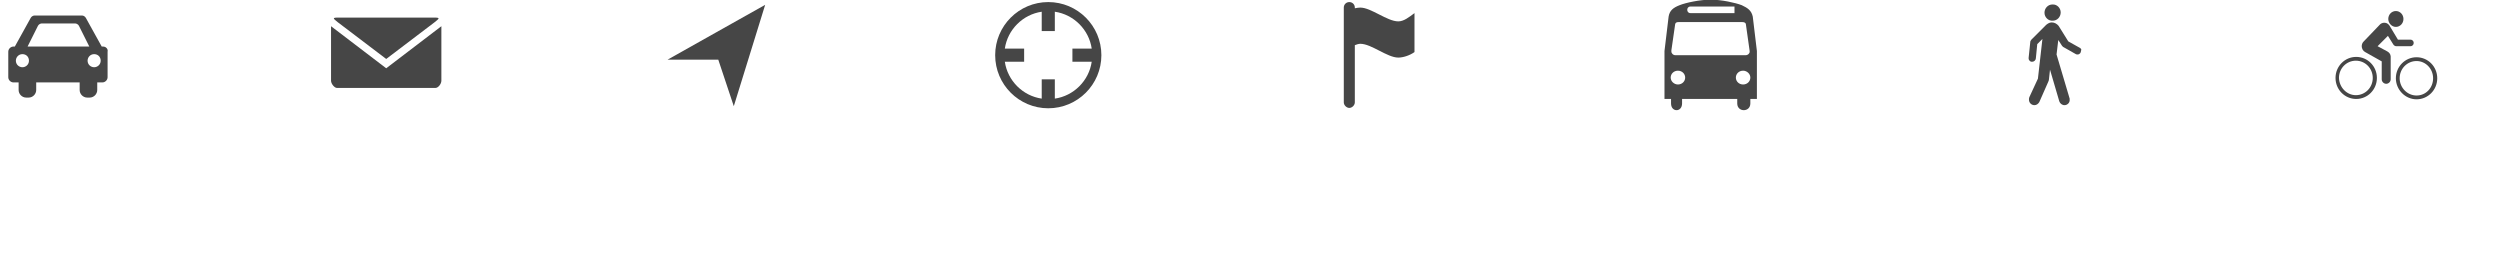
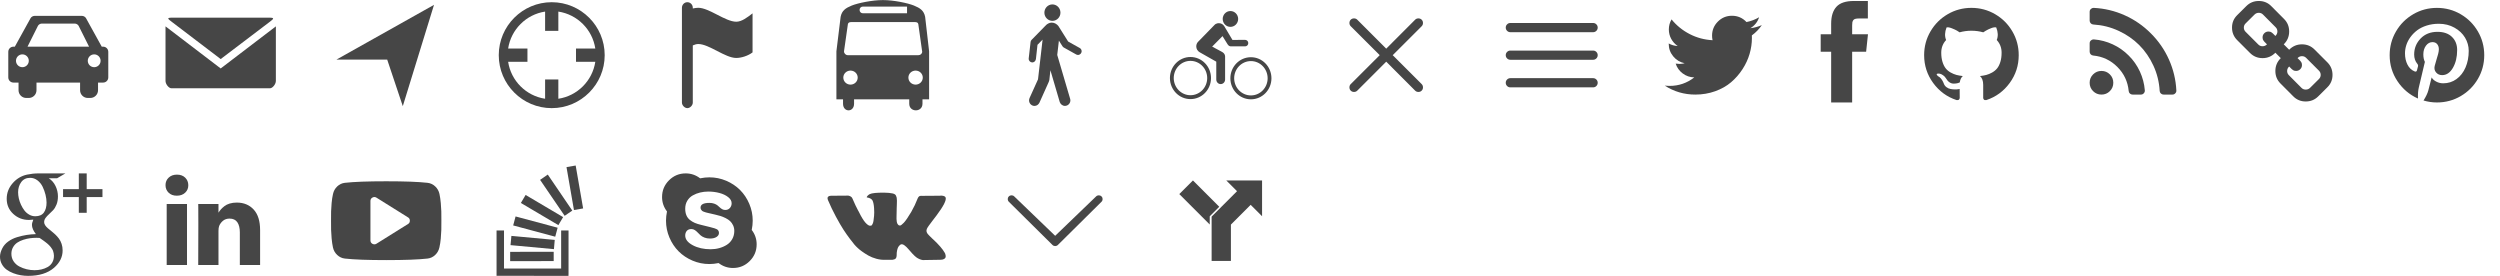
- <svg xmlns="http://www.w3.org/2000/svg" version="1.1" id="Layer_1" x="0px" y="0px" viewBox="-58 258.3 725 80" style="enable-background:new -58 258.3 725 80;" xml:space="preserve">
-   <style type="text/css">
- 	.st0{fill:#464646;}
- </style>
-   <g>
-     <g transform="translate(0 0)">
-       <g id="icon-driving">
-         <path class="st0" d="M-28.1,271.8h-0.4l-4.6-8.3c-0.2-0.4-0.7-0.7-1.1-0.7H-48c-0.4,0-0.9,0.3-1.1,0.7l-4.6,8.3h-0.4     c-0.8,0-1.5,0.7-1.5,1.5v7.4c0,0.8,0.7,1.5,1.5,1.5h1.5v2.2c0,1.2,1,2.2,2.2,2.2h0.7c1.2,0,2.2-1,2.2-2.2v-2.2h12.6v2.2     c0,1.2,1,2.2,2.2,2.2h0.7c1.2,0,2.2-1,2.2-2.2v-2.2h1.5c0.8,0,1.5-0.7,1.5-1.5v-7.4C-26.6,272.5-27.3,271.8-28.1,271.8z      M-51.5,277.8c-1,0-1.9-0.8-1.9-1.9c0-1,0.8-1.9,1.9-1.9s1.9,0.8,1.9,1.9S-50.5,277.8-51.5,277.8z M-50,271.8l3-6     c0.2-0.4,0.7-0.7,1.1-0.7h9.7c0.4,0,0.9,0.3,1.1,0.7l3,6H-50z M-30.7,277.8c-1,0-1.9-0.8-1.9-1.9c0-1,0.8-1.9,1.9-1.9     s1.9,0.8,1.9,1.9S-29.7,277.8-30.7,277.8z" />
-       </g>
+ <svg xmlns="http://www.w3.org/2000/svg" xmlns:xlink="http://www.w3.org/1999/xlink" version="1.1" width="725" height="80" viewBox="0 0 725 80">
+   <defs>
+     <g id="icon-driving">
+       <path class="path1" d="M29.917,13.535h-0.411l-4.569-8.273c-0.197-0.358-0.694-0.651-1.103-0.651H9.973 c-0.409,0-0.906,0.293-1.103,0.651L4.3,13.535h-0.41c-0.818,0-1.487,0.669-1.487,1.487v7.436c0,0.818,0.669,1.487,1.487,1.487 h1.487v2.231c0,1.227,1.003,2.231,2.231,2.231h0.743c1.227,0,2.231-1.003,2.231-2.231v-2.231h12.642v2.231 c0,1.227,1.003,2.231,2.231,2.231h0.743c1.227,0,2.231-1.003,2.231-2.231v-2.231h1.487c0.818,0,1.487-0.669,1.487-1.487v-7.436 C31.404,14.204,30.735,13.535,29.917,13.535z M6.493,19.485c-1.027,0-1.859-0.832-1.859-1.859c0-1.028,0.832-1.859,1.859-1.859 s1.859,0.832,1.859,1.859S7.521,19.485,6.493,19.485z M7.981,13.535l3.014-6.026c0.183-0.367,0.667-0.666,1.076-0.666h9.667 c0.409,0,0.893,0.299,1.076,0.666l3.014,6.026H7.981z M27.315,19.485c-1.028,0-1.859-0.832-1.859-1.859 c0-1.028,0.832-1.859,1.859-1.859s1.859,0.832,1.859,1.859S28.341,19.485,27.315,19.485z" />
    </g>
-     <g transform="translate(48 0)">
-       <g id="icon-email">
-         <path class="st0" d="M-8.1,263.4c-1.9,0-0.9,0.5,0,1.3L6,275.4l14.1-10.7c0.9-0.8,1.9-1.3,0-1.3L-8.1,263.4L-8.1,263.4z      M-10,265.9v15.8c0,0.9,1,2.1,1.7,2.1h28.6c0.8,0,1.7-1.2,1.7-2.1v-15.8L6,278.1L-10,265.9L-10,265.9z" />
-       </g>
+     <g id="icon-email">
+       <path class="path1" d="M1.882 5.12c-1.882 0-0.941 0.499 0 1.263l14.118 10.745 14.118-10.712c0.942-0.765 1.882-1.297 0-1.297h-28.235zM0 7.645v15.826c0 0.931 0.952 2.129 1.706 2.129h28.589c0.754 0 1.706-1.197 1.706-2.129v-15.826l-16 12.208-16-12.208z" />
    </g>
-     <g transform="translate(96 0)">
-       <g id="icon-navigate">
-         <path class="st0" d="M58.8,289.1l-4.5-13.5H39.6l28.3-15.9L58.8,289.1z" />
-       </g>
+     <g id="icon-navigate">
+       <path class="path1" d="M20.811 30.788l-4.526-13.508h-14.709l28.287-15.875z" />
    </g>
-     <g transform="translate(144 0)">
-       <g id="icon-geolocation">
-         <path class="st0" d="M102,258.9c-8.5,0-15.4,6.9-15.4,15.4s6.9,15.4,15.4,15.4c8.5,0,15.4-6.9,15.4-15.4S110.5,258.9,102,258.9z      M103.9,286.9v-5.6h-3.8v5.6c-5.5-0.8-9.9-5.2-10.7-10.7H95v-3.8h-5.6c0.8-5.5,5.2-9.9,10.7-10.7v5.6h3.8v-5.6     c5.5,0.8,9.9,5.2,10.7,10.7H109v3.8h5.6C113.8,281.7,109.4,286.1,103.9,286.9z" />
-       </g>
+     <g id="icon-geolocation">
+       <path class="path1" d="M16 0.64c-8.47 0-15.36 6.89-15.36 15.36s6.89 15.36 15.36 15.36c8.469 0 15.36-6.891 15.36-15.36s-6.891-15.36-15.36-15.36zM17.92 28.64v-5.6h-3.84v5.6c-5.52-0.837-9.883-5.2-10.72-10.72h5.6v-3.84h-5.6c0.837-5.52 5.2-9.883 10.72-10.72v5.6h3.84v-5.6c5.52 0.837 9.883 5.2 10.72 10.72h-5.6v3.84h5.6c-0.837 5.52-5.2 9.883-10.72 10.72z" />
    </g>
-     <g transform="translate(192 0)">
-       <g id="icon-flag">
-         <path class="st0" d="M141.3,258.9c-0.9,0-1.6,0.7-1.6,1.6V288c0,0.8,0.8,1.6,1.6,1.6s1.6-0.8,1.6-1.6v-16.6     c0.5-0.2,1.1-0.4,1.6-0.4c3.2,0,7.8,4,11,4c1.4,0,3.3-0.6,4.7-1.6v-11.3c-1.6,1.2-3.1,2.4-4.7,2.4c-3.2,0-7.9-4-11-4     c-0.5,0-1.1,0.1-1.6,0.2v-0.2C142.9,259.6,142.2,258.9,141.3,258.9z" />
-       </g>
+     <g id="icon-flag">
+       <path class="path1" d="M7.336 0.64c-0.872 0-1.576 0.721-1.576 1.617v27.485c0 0.808 0.788 1.617 1.576 1.617s1.575-0.81 1.575-1.617v-16.572c0.538-0.235 1.062-0.405 1.576-0.405 3.151 0 7.798 4.043 11.028 4.043 1.377 0 3.348-0.557 4.726-1.617v-11.318c-1.563 1.203-3.146 2.426-4.726 2.426-3.151 0-7.866-4.042-11.028-4.042-0.531 0-1.050 0.097-1.576 0.202v-0.202c0-0.895-0.703-1.617-1.575-1.617z" />
    </g>
-     <g transform="translate(240 0)">
-       <g id="icon-transit">
-         <path class="st0" d="M208.3,274.3h-20.5c-0.6,0-1.1-0.5-1.1-1.1c0-0.1,0-0.2,0-0.3l1.1-7.6c0.1-0.5,0.5-0.6,1.1-0.6h18.3     c0.5,0,1,0.1,1.1,0.6l1.1,7.8c0,0.1,0,0.1,0,0.2C209.4,273.8,208.9,274.3,208.3,274.3z M207.5,282.8c-1.2,0-2.1-0.9-2.1-2     c0-1.1,0.9-2,2.1-2c1.1,0,2.1,0.9,2.1,2C209.6,281.9,208.7,282.8,207.5,282.8z M188.6,282.8c-1.1,0-2.1-0.9-2.1-2     c0-1.1,0.9-2,2.1-2c1.2,0,2.1,0.9,2.1,2C190.7,281.9,189.8,282.8,188.6,282.8z M192.2,260.2H205v1.9h-12.8     C191,262.1,191,260.2,192.2,260.2z M210.3,263.1c-0.4-1.8-1.5-2.5-3.2-3.3c-1.8-0.7-5.9-1.6-9-1.6c-3.1,0-7.3,0.9-9,1.6     c-1.8,0.7-2.9,1.5-3.2,3.3l-1.2,10v13.9h1.9v1.3c0,2.6,3.2,2.6,3.2,0v-1.3h16v1.3c0,2.6,3.8,2.6,3.8,0v-1.3h1.9v-13.9     L210.3,263.1L210.3,263.1z" />
-       </g>
+     <g id="icon-transit">
+       <path class="path1" d="M26.344 16h-20.493c-0.597 0-1.089-0.513-1.089-1.097 0-0.097 0.018-0.207 0.038-0.296l1.091-7.615c0.093-0.495 0.538-0.592 1.071-0.592h18.274c0.529 0 0.979 0.089 1.070 0.582l1.091 7.754c0.017 0.090 0.038 0.143 0.038 0.241-0.001 0.584-0.495 1.023-1.091 1.023zM25.524 24.541c-1.154 0-2.090-0.908-2.090-2.040 0-1.125 0.936-2.031 2.090-2.031 1.146 0 2.084 0.907 2.084 2.031 0 1.132-0.938 2.040-2.084 2.040zM6.643 24.541c-1.146 0-2.082-0.908-2.082-2.040 0-1.125 0.936-2.031 2.082-2.031 1.157 0 2.091 0.907 2.091 2.031 0 1.132-0.934 2.040-2.091 2.040zM10.24 1.92h12.8v1.92h-12.8c-1.28 0-1.28-1.92 0-1.92zM28.289 4.858c-0.374-1.8-1.466-2.525-3.247-3.25-1.778-0.722-5.898-1.587-8.997-1.587-3.112 0-7.254 0.866-9.034 1.587-1.78 0.725-2.854 1.45-3.225 3.25l-1.227 10.022v13.921h1.92v1.28c0 2.56 3.2 2.56 3.2 0v-1.28h16v1.28c0 2.56 3.84 2.56 3.84 0v-1.28h1.92v-13.921l-1.151-10.022z" />
    </g>
-     <g transform="translate(290 0)">
-       <g id="icon-walking">
-         <path class="st0" d="M247.3,264.3c1.3,0,2.3-1.1,2.3-2.4c0-1.3-1.1-2.4-2.4-2.3c-1.3,0-2.3,1.1-2.3,2.4     C244.9,263.3,246,264.4,247.3,264.3L247.3,264.3z M255.2,272.2l-3.4-1.9l-2.8-4.5c-0.5-0.6-1.2-1-2-1c-0.6,0-1.1,0.3-1.6,0.7     l-4.3,4.3c-0.1,0.1-0.2,0.3-0.3,0.5l-0.5,4.8c0,0.1,0,0.1,0,0.1c0,0.6,0.5,1.1,1.1,1c0.5,0,1-0.5,1-1l0.4-4.1l1.5-1.5l-1.3,11.5     l-2.5,5.4c-0.1,0.2-0.1,0.5-0.1,0.7c0,0.9,0.7,1.6,1.6,1.6c0.6,0,1.1-0.4,1.4-0.9l2.6-5.9c0.1-0.2,0.2-0.5,0.2-0.7l0.3-2.8     l2.7,9.2c0.2,0.6,0.8,1.1,1.5,1.1c0.9,0,1.6-0.8,1.5-1.6c0-0.1,0-0.2,0-0.3l-3.8-12.8l0.5-4.2l1.1,1.7c0.1,0.1,0.2,0.2,0.3,0.3     l3.7,2.1c0.2,0.1,0.3,0.1,0.5,0.1c0.6,0,1-0.5,1-1.1C255.7,272.7,255.5,272.4,255.2,272.2L255.2,272.2z" />
-       </g>
+     <g id="icon-walking">
+       <path class="path1" d="M15.261 6.047c1.288-0.034 2.303-1.13 2.269-2.438-0.034-1.325-1.101-2.353-2.39-2.329-1.282 0.035-2.296 1.13-2.269 2.445 0.033 1.315 1.108 2.356 2.39 2.323zM23.171 13.946l-3.411-1.905-2.824-4.491c-0.453-0.577-1.161-1.004-1.969-0.994-0.607 0.021-1.142 0.3-1.569 0.676l-4.254 4.347c-0.14 0.15-0.237 0.341-0.27 0.55l-0.545 4.788c-0.006 0.052-0.006 0.095-0.010 0.147 0.017 0.594 0.501 1.055 1.081 1.044 0.545-0.013 0.961-0.485 1.021-1.003l0.448-4.109 1.482-1.506-1.325 11.515-2.457 5.433c-0.074 0.191-0.15 0.458-0.144 0.71 0.024 0.888 0.748 1.591 1.619 1.571 0.617-0.017 1.119-0.397 1.389-0.936l2.632-5.864c0.053-0.157 0.24-0.54 0.246-0.713l0.307-2.838 2.71 9.23c0.233 0.645 0.828 1.133 1.542 1.113 0.868-0.024 1.562-0.759 1.542-1.65-0.007-0.116-0.041-0.191-0.047-0.325l-3.766-12.799 0.481-4.159 1.062 1.68c0.073 0.109 0.173 0.212 0.287 0.283l3.725 2.086c0.18 0.058 0.321 0.106 0.486 0.106 0.589-0.017 1.049-0.512 1.036-1.11-0.012-0.366-0.214-0.701-0.508-0.879z" />
    </g>
-     <g transform="translate(338 0)">
-       <g id="icon-bicycling">
-         <path class="st0" d="M287.2,285.9c2.7,0,4.9-2.2,4.9-5c0-2.8-2.2-5-4.9-5c-2.7,0-4.9,2.2-4.9,5     C282.4,283.7,284.6,285.9,287.2,285.9z M281.3,280.9c0-3.4,2.7-6.1,6-6.1c3.3,0,6,2.7,6,6.1c0,3.4-2.7,6.1-6,6.1     C284,287,281.3,284.3,281.3,280.9z M304.8,286c2.7,0,4.8-2.2,4.8-5c0-2.8-2.2-5-4.8-5c-2.7,0-4.9,2.2-4.9,5     C299.9,283.7,302.1,286,304.8,286z M298.8,281c0-3.4,2.7-6.1,6-6.1c3.3,0,6,2.7,6,6.1c0,3.4-2.7,6.1-6,6.1     C301.5,287.1,298.8,284.3,298.8,281L298.8,281z M298.8,266.1c1.2,0,2.2-1,2.2-2.3c0-1.3-1-2.3-2.2-2.3c-1.2,0-2.2,1-2.2,2.3     C296.6,265,297.6,266.1,298.8,266.1z M298.9,271.7c-0.3,0-0.7-0.2-0.9-0.6l-1.5-2.4l-3,3l2.8,1.5c1.1,0.6,1,1.6,1,1.6v6.5     c0,0.7-0.6,1.3-1.3,1.3s-1.3-0.6-1.3-1.3v-5.2l-4.8-2.7c-0.6-0.3-1-1-1-1.7c0-0.5,0.2-1,0.5-1.3l4.7-4.9c0.6-0.7,1.4-0.6,1.4-0.6     c1,0,1.5,0.9,1.5,0.9l2.4,4l3.6,0c1.3,0,1.3,1.9,0,1.9L298.9,271.7L298.9,271.7z" />
-       </g>
+     <g id="icon-bicycling">
+       <path class="path1" d="M7.234 27.613c2.681 0 4.854-2.23 4.854-4.975 0-2.753-2.173-4.984-4.854-4.984-2.675 0-4.85 2.231-4.85 4.984 0 2.745 2.175 4.975 4.85 4.975zM1.28 22.638c0-3.377 2.671-6.109 5.954-6.109 3.292 0 5.958 2.733 5.958 6.109 0 3.375-2.666 6.101-5.958 6.101-3.283 0-5.954-2.725-5.954-6.101zM24.769 27.674c2.671 0 4.847-2.23 4.847-4.977 0-2.751-2.176-4.982-4.847-4.982-2.682 0-4.859 2.23-4.859 4.982 0 2.746 2.177 4.977 4.859 4.977zM18.806 22.698c0-3.375 2.671-6.107 5.962-6.107 3.28 0 5.951 2.732 5.951 6.108 0 3.37-2.671 6.102-5.951 6.102-3.291 0-5.962-2.732-5.962-6.102zM18.825 7.789c1.236 0 2.241-1.024 2.241-2.291s-1.005-2.298-2.241-2.298-2.241 1.030-2.241 2.298c0 1.268 1.004 2.291 2.241 2.291zM18.919 13.44c-0.325 0-0.675-0.195-0.933-0.615l-1.455-2.351-3.002 3.041 2.781 1.494c1.145 0.562 0.97 1.587 0.97 1.587v6.461c0 0.733-0.566 1.329-1.28 1.329s-1.28-0.596-1.28-1.329v-5.172l-4.835-2.746c-0.575-0.332-0.969-0.963-0.969-1.681 0-0.495 0.177-0.95 0.481-1.288l4.735-4.861c0.588-0.685 1.407-0.576 1.407-0.576 0.992 0 1.514 0.888 1.514 0.888l2.356 3.953 3.63-0.007c1.28 0 1.28 1.874 0 1.874h-4.121z" />
    </g>
-     <g transform="translate(386 0)">
-       <g id="icon-cross">
-         <path class="st0" d="M353.3,263.6c0.4,0,0.7,0.1,1,0.4c0.3,0.3,0.4,0.6,0.4,1c0,0.4-0.1,0.7-0.4,0.9l-8.4,8.4l8.4,8.4     c0.3,0.3,0.4,0.6,0.4,0.9c0,0.4-0.1,0.7-0.4,1c-0.3,0.3-0.6,0.4-1,0.4c-0.4,0-0.7-0.1-0.9-0.4l-8.4-8.4l-8.4,8.4     c-0.3,0.3-0.6,0.4-0.9,0.4c-0.4,0-0.7-0.1-1-0.4c-0.3-0.3-0.4-0.6-0.4-1c0-0.4,0.1-0.7,0.4-0.9l8.4-8.4l-8.4-8.4     c-0.3-0.3-0.4-0.6-0.4-0.9c0-0.4,0.1-0.7,0.4-1c0.3-0.3,0.6-0.4,1-0.4c0.4,0,0.7,0.1,0.9,0.4l8.4,8.4l8.4-8.4     C352.6,263.7,353,263.6,353.3,263.6z" />
-       </g>
+     <g id="icon-cross">
+       <path class="path1" d="M25.333 5.333q0.573 0 0.953 0.38t0.38 0.953q0 0.563-0.385 0.948l-8.396 8.385 8.396 8.385q0.385 0.385 0.385 0.948 0 0.573-0.38 0.953t-0.953 0.38q-0.563 0-0.948-0.385l-8.385-8.396-8.385 8.396q-0.385 0.385-0.948 0.385-0.573 0-0.953-0.38t-0.38-0.953q0-0.563 0.385-0.948l8.396-8.385-8.396-8.385q-0.385-0.385-0.385-0.948 0-0.573 0.38-0.953t0.953-0.38q0.563 0 0.948 0.385l8.385 8.396 8.385-8.396q0.385-0.385 0.948-0.385z" />
    </g>
-     <g transform="translate(434 0)">
-       <g id="icon-menu">
-         <path class="st0" d="M380,264.9h24c0.4,0,0.7,0.1,0.9,0.4c0.3,0.3,0.4,0.6,0.4,0.9c0,0.4-0.1,0.7-0.4,0.9     c-0.3,0.3-0.6,0.4-0.9,0.4h-24c-0.4,0-0.7-0.1-0.9-0.4c-0.3-0.3-0.4-0.6-0.4-0.9c0-0.4,0.1-0.7,0.4-0.9     C379.3,265.1,379.6,264.9,380,264.9z M380,280.9h24c0.4,0,0.7,0.1,0.9,0.4c0.3,0.3,0.4,0.6,0.4,0.9c0,0.4-0.1,0.7-0.4,0.9     c-0.3,0.3-0.6,0.4-0.9,0.4h-24c-0.4,0-0.7-0.1-0.9-0.4c-0.3-0.3-0.4-0.6-0.4-0.9c0-0.4,0.1-0.7,0.4-0.9     C379.3,281.1,379.6,280.9,380,280.9z M380,272.9h24c0.4,0,0.7,0.1,0.9,0.4c0.3,0.3,0.4,0.6,0.4,0.9c0,0.4-0.1,0.7-0.4,0.9     c-0.3,0.3-0.6,0.4-0.9,0.4h-24c-0.4,0-0.7-0.1-0.9-0.4c-0.3-0.3-0.4-0.6-0.4-0.9c0-0.4,0.1-0.7,0.4-0.9     C379.3,273.1,379.6,272.9,380,272.9z" />
-       </g>
+     <g id="icon-menu">
+       <path class="path1" d="M4 6.667h24q0.552 0 0.943 0.391t0.391 0.943-0.391 0.943-0.943 0.391h-24q-0.552 0-0.943-0.391t-0.391-0.943 0.391-0.943 0.943-0.391zM4 22.667h24q0.552 0 0.943 0.391t0.391 0.943-0.391 0.943-0.943 0.391h-24q-0.552 0-0.943-0.391t-0.391-0.943 0.391-0.943 0.943-0.391zM4 14.667h24q0.552 0 0.943 0.391t0.391 0.943-0.391 0.943-0.943 0.391h-24q-0.552 0-0.943-0.391t-0.391-0.943 0.391-0.943 0.943-0.391z" />
    </g>
-     <g transform="translate(482 0)">
-       <g id="icon-twitter">
- 		</g>
-       <path class="st0" d="M450.1,260.3h-20.9c-1.8,0-3.3,1.5-3.3,3.3v20.9c0,1.8,1.5,3.3,3.3,3.3h20.9c1.8,0,3.3-1.5,3.3-3.3v-20.9    C453.3,261.7,451.9,260.3,450.1,260.3z M445,264.2c0-0.4,0.3-0.8,0.8-0.8h3.7c0.4,0,0.8,0.3,0.8,0.8v3.7c0,0.4-0.3,0.8-0.8,0.8    h-3.7c-0.4,0-0.8-0.3-0.8-0.8V264.2z M439.7,268.8c2.9,0,5.3,2.4,5.3,5.3c0,2.9-2.4,5.3-5.3,5.3s-5.3-2.4-5.3-5.3    C434.4,271.1,436.7,268.8,439.7,268.8z M450.3,283.8c0,0.4-0.3,0.8-0.8,0.8h-19.7c-0.4,0-0.8-0.3-0.8-0.8v-11.9h2.6    c-0.2,0.7-0.3,1.4-0.3,2.2c0,4.6,3.7,8.3,8.3,8.3c4.6,0,8.3-3.7,8.3-8.3c0-0.8-0.1-1.5-0.3-2.2h2.6V283.8z" />
+     <g id="icon-twitter">
+       <path class="path1" d="M28.929 7.286q-1.196 1.75-2.893 2.982 0.018 0.25 0.018 0.75 0 2.321-0.679 4.634t-2.063 4.437-3.295 3.759-4.607 2.607-5.768 0.973q-4.839 0-8.857-2.589 0.625 0.071 1.393 0.071 4.018 0 7.161-2.464-1.875-0.036-3.357-1.152t-2.036-2.848q0.589 0.089 1.089 0.089 0.768 0 1.518-0.196-2-0.411-3.313-1.991t-1.313-3.67v-0.071q1.214 0.679 2.607 0.732-1.179-0.786-1.875-2.054t-0.696-2.75q0-1.571 0.786-2.911 2.161 2.661 5.259 4.259t6.634 1.777q-0.143-0.679-0.143-1.321 0-2.393 1.688-4.080t4.080-1.688q2.5 0 4.214 1.821 1.946-0.375 3.661-1.393-0.661 2.054-2.536 3.179 1.661-0.179 3.321-0.893z" />
    </g>
-     <g transform="translate(528 0)">
-       <g id="icon-facebook">
-         <path class="st0" d="M479.1,268.2h4.6l-0.5,5.1h-4.1V288H473v-14.7h-3v-5.1h3v-3.1c0-2.2,0.5-3.8,1.5-4.9c1-1.1,2.7-1.7,5.1-1.7     h4.1v5.1h-2.5c-0.5,0-0.8,0-1.1,0.1c-0.3,0.1-0.5,0.2-0.6,0.4c-0.1,0.2-0.2,0.4-0.2,0.6c0,0.2-0.1,0.5-0.1,0.9V268.2L479.1,268.2     z" />
-       </g>
+     <g id="icon-facebook">
+       <path class="path1" d="M9.125 9.929h4.589l-0.536 5.071h-4.054v14.714h-6.089v-14.714h-3.036v-5.071h3.036v-3.054q0-3.25 1.536-4.92t5.054-1.67h4.054v5.071h-2.536q-0.696 0-1.116 0.116t-0.607 0.42-0.241 0.616-0.054 0.884v2.536z" />
    </g>
-     <g transform="translate(558 0)">
-       <g id="icon-github">
-         <path class="st0" d="M527.4,274.3c0,3-0.9,5.7-2.6,8.1c-1.7,2.4-4,4-6.8,5c-0.3,0.1-0.6,0-0.7-0.1s-0.2-0.3-0.2-0.5v-3.8     c0-1.2-0.3-2-0.9-2.5c0.7-0.1,1.3-0.2,1.8-0.3c0.5-0.1,1.1-0.4,1.7-0.7c0.6-0.3,1.1-0.7,1.4-1.2c0.4-0.5,0.7-1.1,0.9-1.9     c0.2-0.8,0.4-1.7,0.4-2.7c0-1.4-0.5-2.7-1.4-3.7c0.4-1.1,0.4-2.3-0.1-3.6c-0.3-0.1-0.8,0-1.4,0.2s-1.2,0.5-1.6,0.8l-0.7,0.4     c-1.1-0.3-2.3-0.5-3.4-0.5s-2.3,0.2-3.4,0.5c-0.2-0.1-0.4-0.3-0.8-0.5s-0.8-0.4-1.5-0.7c-0.7-0.3-1.2-0.3-1.5-0.2     c-0.5,1.3-0.6,2.6-0.1,3.6c-0.9,1-1.4,2.2-1.4,3.7c0,1,0.1,1.9,0.4,2.7c0.2,0.8,0.6,1.4,0.9,1.9c0.4,0.5,0.9,0.9,1.4,1.2     c0.6,0.3,1.1,0.6,1.7,0.7c0.5,0.1,1.2,0.2,1.8,0.3c-0.5,0.4-0.8,1-0.9,1.8c-0.3,0.1-0.5,0.2-0.8,0.3s-0.6,0.1-1,0.1     s-0.8-0.1-1.2-0.4c-0.4-0.3-0.7-0.6-1-1.1c-0.2-0.4-0.5-0.7-0.9-0.9c-0.4-0.2-0.6-0.4-0.9-0.4l-0.4-0.1c-0.3,0-0.4,0-0.5,0.1     c-0.1,0.1-0.1,0.1-0.1,0.2c0,0.1,0.1,0.2,0.2,0.3c0.1,0.1,0.1,0.2,0.2,0.2l0.1,0.1c0.3,0.1,0.5,0.3,0.8,0.7     c0.3,0.3,0.4,0.6,0.6,0.9l0.2,0.4c0.2,0.5,0.4,0.8,0.8,1.1c0.4,0.3,0.8,0.5,1.2,0.5s0.8,0.1,1.2,0.1c0.4,0,0.7,0,1-0.1l0.4-0.1     c0,0.5,0,1,0,1.6c0,0.6,0,0.9,0,1c0,0.2-0.1,0.4-0.2,0.5s-0.4,0.2-0.7,0.1c-2.8-0.9-5-2.6-6.8-5c-1.7-2.4-2.6-5.1-2.6-8.1     c0-2.5,0.6-4.8,1.8-6.9c1.2-2.1,2.9-3.8,5-5c2.1-1.2,4.4-1.8,6.9-1.8c2.5,0,4.8,0.6,6.9,1.8c2.1,1.2,3.8,2.9,5,5     C526.8,269.5,527.4,271.8,527.4,274.3L527.4,274.3z" />
-       </g>
+     <g id="icon-github">
+       <path class="path1" d="M27.429 16q0 4.482-2.616 8.063t-6.759 4.955q-0.482 0.089-0.705-0.125t-0.223-0.536v-3.768q0-1.732-0.929-2.536 1.018-0.107 1.83-0.321t1.679-0.696 1.446-1.188 0.946-1.875 0.366-2.688q0-2.161-1.411-3.679 0.661-1.625-0.143-3.643-0.5-0.161-1.446 0.196t-1.643 0.786l-0.679 0.429q-1.661-0.464-3.429-0.464t-3.429 0.464q-0.286-0.196-0.759-0.482t-1.491-0.688-1.536-0.241q-0.786 2.018-0.125 3.643-1.411 1.518-1.411 3.679 0 1.518 0.366 2.679t0.938 1.875 1.438 1.196 1.679 0.696 1.83 0.321q-0.714 0.643-0.875 1.839-0.375 0.179-0.804 0.268t-1.018 0.089-1.17-0.384-0.991-1.116q-0.339-0.571-0.866-0.929t-0.884-0.429l-0.357-0.054q-0.375 0-0.518 0.080t-0.089 0.205 0.161 0.25 0.232 0.214l0.125 0.089q0.393 0.179 0.777 0.679t0.563 0.911l0.179 0.411q0.232 0.679 0.786 1.098t1.196 0.536 1.241 0.125 0.991-0.063l0.411-0.071q0 0.679 0.009 1.589t0.009 0.964q0 0.321-0.232 0.536t-0.714 0.125q-4.143-1.375-6.759-4.955t-2.616-8.063q0-3.732 1.839-6.884t4.991-4.991 6.884-1.839 6.884 1.839 4.991 4.991 1.839 6.884z" />
    </g>
-     <g transform="translate(606 0)">
-       <g id="icon-rss">
-         <path class="st0" d="M554.9,282.3c0,1-0.3,1.8-1,2.4c-0.7,0.7-1.5,1-2.4,1c-1,0-1.8-0.3-2.4-1c-0.7-0.7-1-1.5-1-2.4     s0.3-1.8,1-2.4c0.7-0.7,1.5-1,2.4-1c1,0,1.8,0.3,2.4,1C554.5,280.5,554.9,281.3,554.9,282.3z M564,284.5c0,0.3-0.1,0.6-0.3,0.9     c-0.2,0.3-0.5,0.4-0.8,0.4h-2.4c-0.3,0-0.6-0.1-0.8-0.3c-0.2-0.2-0.3-0.4-0.4-0.7c-0.3-2.7-1.4-5.1-3.3-7s-4.3-3-7-3.3     c-0.3,0-0.5-0.1-0.7-0.4c-0.2-0.2-0.3-0.5-0.3-0.8v-2.4c0-0.3,0.1-0.6,0.4-0.8c0.2-0.2,0.5-0.3,0.8-0.3h0.1     c1.9,0.2,3.7,0.6,5.5,1.4c1.7,0.8,3.3,1.9,4.6,3.2c1.4,1.3,2.4,2.9,3.2,4.6C563.4,280.7,563.8,282.6,564,284.5L564,284.5z      M573.1,284.5c0,0.3-0.1,0.6-0.3,0.8c-0.2,0.2-0.5,0.4-0.8,0.4h-2.6c-0.3,0-0.6-0.1-0.8-0.3c-0.2-0.2-0.3-0.5-0.3-0.8     c-0.1-2.6-0.7-5-1.8-7.3c-1.1-2.3-2.4-4.3-4.1-6c-1.7-1.7-3.7-3.1-6-4.1c-2.3-1.1-4.7-1.7-7.3-1.8c-0.3,0-0.6-0.1-0.8-0.3     s-0.3-0.5-0.3-0.8v-2.6c0-0.3,0.1-0.6,0.4-0.8c0.2-0.2,0.5-0.3,0.8-0.3h0.1c3.1,0.2,6.1,0.9,9,2.1c2.9,1.3,5.4,3,7.6,5.3     c2.2,2.2,4,4.7,5.3,7.6C572.3,278.4,573,281.4,573.1,284.5L573.1,284.5z" />
-       </g>
+     <g id="icon-rss">
+       <path class="path1" d="M6.857 24q0 1.429-1 2.429t-2.429 1-2.429-1-1-2.429 1-2.429 2.429-1 2.429 1 1 2.429zM16 26.196q0.036 0.5-0.304 0.857-0.321 0.375-0.839 0.375h-2.411q-0.446 0-0.768-0.295t-0.357-0.741q-0.393-4.089-3.295-6.991t-6.991-3.295q-0.446-0.036-0.741-0.357t-0.295-0.768v-2.411q0-0.518 0.375-0.839 0.304-0.304 0.768-0.304h0.089q2.857 0.232 5.464 1.438t4.625 3.241q2.036 2.018 3.241 4.625t1.438 5.464zM25.143 26.232q0.036 0.482-0.321 0.839-0.321 0.357-0.821 0.357h-2.554q-0.464 0-0.795-0.313t-0.348-0.759q-0.214-3.839-1.804-7.295t-4.134-6-6-4.134-7.295-1.821q-0.446-0.018-0.759-0.348t-0.313-0.777v-2.554q0-0.5 0.357-0.821 0.321-0.321 0.786-0.321h0.054q4.679 0.232 8.955 2.143t7.598 5.25q3.339 3.321 5.25 7.598t2.143 8.955z" />
    </g>
-     <g transform="translate(647 0)">
-       <g id="icon-site">
-         <path class="st0" d="M615,280c0-0.5-0.2-0.9-0.5-1.2l-3.7-3.7c-0.3-0.3-0.7-0.5-1.2-0.5c-0.5,0-0.9,0.2-1.3,0.6     c0,0,0.1,0.1,0.3,0.3c0.2,0.2,0.3,0.3,0.4,0.4c0.1,0.1,0.2,0.2,0.3,0.3s0.2,0.3,0.2,0.5c0,0.1,0.1,0.3,0.1,0.5     c0,0.5-0.2,0.9-0.5,1.2c-0.3,0.3-0.7,0.5-1.2,0.5c-0.2,0-0.3,0-0.5-0.1c-0.1,0-0.3-0.1-0.5-0.2s-0.3-0.2-0.3-0.3     c-0.1-0.1-0.2-0.2-0.4-0.4c-0.2-0.2-0.3-0.3-0.3-0.3c-0.4,0.4-0.6,0.8-0.6,1.3c0,0.5,0.2,0.9,0.5,1.2l3.7,3.7     c0.3,0.3,0.7,0.5,1.2,0.5c0.5,0,0.9-0.2,1.2-0.5l2.6-2.6C614.8,280.9,615,280.5,615,280L615,280z M602.4,267.4     c0-0.5-0.2-0.9-0.5-1.2l-3.7-3.7c-0.3-0.3-0.7-0.5-1.2-0.5c-0.5,0-0.9,0.2-1.2,0.5l-2.6,2.6c-0.3,0.3-0.5,0.7-0.5,1.2     c0,0.5,0.2,0.9,0.5,1.2l3.7,3.7c0.3,0.3,0.7,0.5,1.2,0.5c0.5,0,0.9-0.2,1.3-0.6c0,0-0.1-0.1-0.3-0.3s-0.3-0.3-0.4-0.4     c-0.1-0.1-0.2-0.2-0.3-0.3s-0.2-0.3-0.2-0.5c0-0.1-0.1-0.3-0.1-0.5c0-0.5,0.2-0.9,0.5-1.2c0.3-0.3,0.7-0.5,1.2-0.5     c0.2,0,0.3,0,0.5,0.1c0.1,0,0.3,0.1,0.5,0.2c0.2,0.1,0.3,0.2,0.3,0.3c0.1,0.1,0.2,0.2,0.4,0.4c0.2,0.2,0.3,0.3,0.3,0.3     C602.2,268.3,602.4,267.9,602.4,267.4L602.4,267.4z M618.4,280c0,1.4-0.5,2.6-1.5,3.6l-2.6,2.6c-1,1-2.2,1.5-3.6,1.5     c-1.4,0-2.7-0.5-3.6-1.5l-3.7-3.7c-1-1-1.5-2.2-1.5-3.6c0-1.5,0.5-2.7,1.6-3.7l-1.6-1.6c-1,1-2.3,1.6-3.7,1.6     c-1.4,0-2.6-0.5-3.6-1.5l-3.7-3.7c-1-1-1.5-2.2-1.5-3.6c0-1.4,0.5-2.6,1.5-3.6l2.6-2.6c1-1,2.2-1.5,3.6-1.5     c1.4,0,2.7,0.5,3.6,1.5l3.7,3.7c1,1,1.5,2.2,1.5,3.6c0,1.5-0.5,2.7-1.6,3.7l1.6,1.6c1-1,2.3-1.6,3.7-1.6c1.4,0,2.6,0.5,3.6,1.5     l3.7,3.7C617.9,277.4,618.4,278.6,618.4,280z" />
-       </g>
+     <g id="icon-site">
+       <path class="path1" d="M26 21.714q0-0.714-0.5-1.214l-3.714-3.714q-0.5-0.5-1.214-0.5-0.75 0-1.286 0.571 0.054 0.054 0.339 0.33t0.384 0.384 0.268 0.339 0.232 0.455 0.063 0.491q0 0.714-0.5 1.214t-1.214 0.5q-0.268 0-0.491-0.063t-0.455-0.232-0.339-0.268-0.384-0.384-0.33-0.339q-0.589 0.554-0.589 1.304 0 0.714 0.5 1.214l3.679 3.696q0.482 0.482 1.214 0.482 0.714 0 1.214-0.464l2.625-2.607q0.5-0.5 0.5-1.196zM13.446 9.125q0-0.714-0.5-1.214l-3.679-3.696q-0.5-0.5-1.214-0.5-0.696 0-1.214 0.482l-2.625 2.607q-0.5 0.5-0.5 1.196 0 0.714 0.5 1.214l3.714 3.714q0.482 0.482 1.214 0.482 0.75 0 1.286-0.554-0.054-0.054-0.339-0.33t-0.384-0.384-0.268-0.339-0.232-0.455-0.063-0.491q0-0.714 0.5-1.214t1.214-0.5q0.268 0 0.491 0.063t0.455 0.232 0.339 0.268 0.384 0.384 0.33 0.339q0.589-0.554 0.589-1.304zM29.429 21.714q0 2.143-1.518 3.625l-2.625 2.607q-1.482 1.482-3.625 1.482-2.161 0-3.643-1.518l-3.679-3.696q-1.482-1.482-1.482-3.625 0-2.196 1.571-3.732l-1.571-1.571q-1.536 1.571-3.714 1.571-2.143 0-3.643-1.5l-3.714-3.714q-1.5-1.5-1.5-3.643t1.518-3.625l2.625-2.607q1.482-1.482 3.625-1.482 2.161 0 3.643 1.518l3.679 3.696q1.482 1.482 1.482 3.625 0 2.196-1.571 3.732l1.571 1.571q1.536-1.571 3.714-1.571 2.143 0 3.643 1.5l3.714 3.714q1.5 1.5 1.5 3.643z" />
    </g>
-     <g transform="translate(693 0)">
-       <g id="icon-pinterest">
-         <path class="st0" d="M662.4,274.3c0,2.5-0.6,4.8-1.8,6.9c-1.2,2.1-2.9,3.8-5,5s-4.4,1.8-6.9,1.8c-1.3,0-2.6-0.2-3.9-0.6     c0.7-1.1,1.2-2.1,1.4-2.9c0.1-0.4,0.4-1.7,1-3.8c0.2,0.5,0.7,0.9,1.3,1.2c0.6,0.3,1.3,0.5,2,0.5c1.4,0,2.7-0.4,3.9-1.2     c1.1-0.8,2-1.9,2.6-3.4c0.6-1.4,0.9-3,0.9-4.8c0-1.4-0.4-2.6-1.1-3.8s-1.7-2.2-3.1-2.9s-2.9-1.1-4.6-1.1c-1.3,0-2.4,0.2-3.5,0.5     c-1.1,0.3-2,0.8-2.8,1.4c-0.8,0.6-1.4,1.2-1.9,2s-0.9,1.5-1.2,2.3c-0.3,0.8-0.4,1.6-0.4,2.4c0,1.2,0.2,2.3,0.7,3.3s1.2,1.6,2.1,2     c0.4,0.1,0.6,0,0.7-0.4c0-0.1,0.1-0.3,0.1-0.6c0.1-0.3,0.1-0.5,0.1-0.5c0.1-0.3,0-0.5-0.2-0.8c-0.6-0.7-0.9-1.6-0.9-2.7     c0-1.8,0.6-3.3,1.9-4.6c1.2-1.3,2.9-1.9,4.9-1.9c1.8,0,3.2,0.5,4.2,1.5c1,1,1.5,2.2,1.5,3.8c0,2-0.4,3.7-1.2,5.2     c-0.8,1.4-1.9,2.1-3.1,2.1c-0.7,0-1.3-0.3-1.8-0.8s-0.6-1.1-0.4-1.9c0.1-0.4,0.3-1,0.5-1.7c0.2-0.7,0.4-1.3,0.5-1.8     c0.1-0.5,0.2-1,0.2-1.3c0-0.6-0.2-1.1-0.5-1.5c-0.3-0.4-0.8-0.6-1.4-0.6c-0.7,0-1.4,0.3-1.9,1c-0.5,0.7-0.8,1.5-0.8,2.5     c0,0.9,0.1,1.6,0.4,2.2l-1.8,7.5c-0.2,0.8-0.3,1.9-0.2,3.2c-2.5-1.1-4.4-2.8-5.9-5c-1.5-2.3-2.3-4.8-2.3-7.6     c0-2.5,0.6-4.8,1.8-6.9c1.2-2.1,2.9-3.8,5-5c2.1-1.2,4.4-1.8,6.9-1.8c2.5,0,4.8,0.6,6.9,1.8c2.1,1.2,3.8,2.9,5,5     C661.8,269.5,662.4,271.8,662.4,274.3L662.4,274.3z" />
-       </g>
+     <g id="icon-pinterest">
+       <path class="path1" d="M27.429 16q0 3.732-1.839 6.884t-4.991 4.991-6.884 1.839q-1.982 0-3.893-0.571 1.054-1.661 1.393-2.929 0.161-0.607 0.964-3.768 0.357 0.696 1.304 1.205t2.036 0.509q2.161 0 3.857-1.223t2.625-3.366 0.929-4.821q0-2.036-1.063-3.821t-3.080-2.911-4.554-1.125q-1.875 0-3.5 0.518t-2.759 1.375-1.946 1.973-1.196 2.313-0.384 2.393q0 1.857 0.714 3.268t2.089 1.982q0.536 0.214 0.679-0.357 0.036-0.125 0.143-0.554t0.143-0.536q0.107-0.411-0.196-0.768-0.911-1.089-0.911-2.696 0-2.696 1.866-4.634t4.884-1.938q2.696 0 4.205 1.464t1.509 3.804q0 3.036-1.223 5.161t-3.134 2.125q-1.089 0-1.75-0.777t-0.411-1.866q0.143-0.625 0.473-1.67t0.536-1.839 0.205-1.348q0-0.893-0.482-1.482t-1.375-0.589q-1.107 0-1.875 1.018t-0.768 2.536q0 1.304 0.446 2.179l-1.768 7.464q-0.304 1.25-0.232 3.161-3.679-1.625-5.946-5.018t-2.268-7.554q0-3.732 1.839-6.884t4.991-4.991 6.884-1.839 6.884 1.839 4.991 4.991 1.839 6.884z" />
    </g>
-     <g transform="translate(0 48)">
-       <g id="icon-google-plus">
-         <path class="st0" d="M-42.4,332.4c0-0.3,0-0.5-0.1-0.7c-0.1-0.2-0.1-0.4-0.2-0.6c-0.1-0.2-0.2-0.4-0.3-0.6     c-0.1-0.2-0.3-0.4-0.4-0.5c-0.1-0.1-0.3-0.3-0.5-0.5c-0.2-0.2-0.4-0.4-0.5-0.5c-0.1-0.1-0.3-0.3-0.6-0.5     c-0.3-0.2-0.5-0.3-0.6-0.4c-0.1-0.1-0.3-0.2-0.6-0.4s-0.5-0.3-0.5-0.4c-0.2,0-0.5,0-0.9,0c-0.6,0-1.3,0-1.9,0.1     c-0.6,0.1-1.3,0.2-1.9,0.4c-0.7,0.2-1.3,0.5-1.8,0.8c-0.5,0.3-0.9,0.8-1.2,1.3c-0.3,0.6-0.5,1.2-0.5,1.9c0,0.8,0.2,1.5,0.6,2.2     c0.4,0.6,1,1.1,1.7,1.5c0.7,0.4,1.4,0.6,2.2,0.8c0.8,0.2,1.5,0.3,2.3,0.3c0.7,0,1.4-0.1,2-0.2c0.6-0.1,1.2-0.4,1.8-0.7     c0.6-0.3,1-0.8,1.3-1.3C-42.5,333.8-42.4,333.2-42.4,332.4z M-44.5,317c0-0.7-0.1-1.5-0.3-2.3c-0.2-0.8-0.5-1.6-0.8-2.3     s-0.9-1.4-1.5-1.9c-0.6-0.5-1.3-0.7-2.1-0.7c-1.1,0-2,0.4-2.6,1.2c-0.6,0.8-0.9,1.8-0.9,2.9c0,0.6,0.1,1.1,0.2,1.8     c0.1,0.6,0.3,1.2,0.6,1.9c0.3,0.6,0.6,1.2,1,1.7c0.4,0.5,0.8,0.9,1.4,1.2s1.1,0.5,1.7,0.5c1.2,0,2-0.4,2.5-1.1     S-44.5,318.2-44.5,317z M-46.8,308.6h7.8l-2.4,1.4h-2.4c0.8,0.5,1.5,1.3,2,2.3c0.5,1,0.7,2,0.7,3c0,0.9-0.1,1.7-0.4,2.3     c-0.3,0.7-0.6,1.2-1,1.7c-0.4,0.4-0.8,0.8-1.2,1.2c-0.4,0.4-0.7,0.7-1,1.1s-0.4,0.8-0.4,1.2c0,0.3,0.1,0.6,0.3,0.9     c0.2,0.3,0.5,0.6,0.8,0.9c0.3,0.3,0.7,0.6,1,0.9s0.8,0.6,1.1,1c0.4,0.4,0.7,0.8,1,1.2s0.6,0.9,0.8,1.5c0.2,0.6,0.3,1.2,0.3,1.9     c0,1.9-0.8,3.6-2.5,5c-1.8,1.6-4.3,2.3-7.5,2.3c-0.7,0-1.4-0.1-2.1-0.2c-0.7-0.1-1.4-0.3-2.2-0.6s-1.4-0.6-1.9-1     c-0.6-0.4-1-0.9-1.4-1.6s-0.5-1.4-0.5-2.2c0-0.7,0.2-1.5,0.7-2.4c0.4-0.8,1-1.4,1.7-2c0.8-0.6,1.6-1,2.6-1.3     c1-0.3,1.9-0.5,2.8-0.6s1.8-0.2,2.7-0.2c-0.8-1-1.1-1.9-1.1-2.7c0-0.1,0-0.3,0-0.4c0-0.1,0.1-0.3,0.1-0.3c0-0.1,0.1-0.2,0.1-0.4     c0.1-0.2,0.1-0.3,0.1-0.4c-0.5,0.1-0.9,0.1-1.3,0.1c-1.8,0-3.3-0.6-4.6-1.8c-1.3-1.2-1.9-2.6-1.9-4.4c0-1.7,0.6-3.2,1.7-4.5     s2.5-2.2,4.2-2.5C-49.1,308.7-47.9,308.6-46.8,308.6L-46.8,308.6z M-28.3,313.1v2.3h-4.6v4.6h-2.3v-4.6h-4.6v-2.3h4.6v-4.6h2.3     v4.6C-32.9,313.1-28.3,313.1-28.3,313.1z" />
-       </g>
+     <g id="icon-google-plus">
+       <path class="path1" d="M15.643 26.161q0-0.375-0.080-0.723t-0.17-0.643-0.313-0.616-0.375-0.545-0.473-0.527-0.491-0.455-0.571-0.455-0.554-0.411-0.589-0.411-0.545-0.375q-0.304-0.036-0.893-0.036-0.964 0-1.893 0.125t-1.929 0.446-1.75 0.821-1.232 1.339-0.482 1.911q0 1.214 0.634 2.17t1.661 1.5 2.152 0.813 2.268 0.268q1.054 0 2.009-0.223t1.795-0.696 1.33-1.313 0.491-1.964zM13.5 10.768q0-1.071-0.295-2.277t-0.839-2.33-1.5-1.857-2.134-0.732q-1.661 0-2.571 1.232t-0.911 2.946q0 0.839 0.205 1.768t0.634 1.857 1 1.67 1.393 1.205 1.732 0.464q1.732 0 2.509-1.080t0.777-2.866zM11.161 2.286h7.804l-2.411 1.411h-2.411q1.268 0.804 1.964 2.25t0.696 3.018q0 1.321-0.411 2.348t-1 1.652-1.179 1.152-1 1.089-0.411 1.205q0 0.464 0.295 0.911t0.768 0.857 1.045 0.857 1.143 0.991 1.045 1.179 0.768 1.518 0.295 1.902q0 2.857-2.5 5.036-2.714 2.339-7.5 2.339-1.054 0-2.134-0.179t-2.179-0.598-1.938-1.036-1.375-1.589-0.536-2.17q0-1.089 0.661-2.411 0.571-1.143 1.714-1.973t2.589-1.268 2.768-0.643 2.679-0.241q-1.143-1.482-1.143-2.661 0-0.214 0.036-0.42t0.089-0.348 0.143-0.384 0.125-0.384q-0.714 0.089-1.25 0.089-2.661 0-4.563-1.75t-1.902-4.393q0-2.5 1.696-4.473t4.179-2.527q1.679-0.357 3.339-0.357zM29.714 6.857v2.286h-4.571v4.571h-2.286v-4.571h-4.571v-2.286h4.571v-4.571h2.286v4.571h4.571z" />
    </g>
-     <g transform="translate(48 48)">
-       <g id="icon-linkedin">
-         <path class="st0" d="M-3.8,317.4v17.7h-5.9v-17.7C-9.7,317.4-3.8,317.4-3.8,317.4z M-3.4,312c0,0.9-0.3,1.6-0.9,2.2     s-1.4,0.9-2.4,0.9h0c-1,0-1.8-0.3-2.4-0.9c-0.6-0.6-0.9-1.3-0.9-2.2c0-0.9,0.3-1.6,0.9-2.2s1.4-0.9,2.4-0.9s1.8,0.3,2.4,0.9     S-3.4,311.1-3.4,312z M17.4,325v10.1h-5.9v-9.5c0-1.3-0.2-2.2-0.7-2.9c-0.5-0.7-1.2-1.1-2.3-1.1c-0.8,0-1.4,0.2-1.9,0.6     c-0.5,0.4-0.9,0.9-1.1,1.5c-0.1,0.4-0.2,0.8-0.2,1.4v9.9h-5.9c0-4.8,0-8.6,0-11.6s0-4.7,0-5.3l0-0.9h5.9v2.6h0     c0.2-0.4,0.5-0.7,0.7-1c0.3-0.3,0.6-0.6,1-0.9c0.4-0.3,0.9-0.6,1.6-0.8c0.6-0.2,1.3-0.3,2-0.3c2,0,3.7,0.7,4.9,2     C16.8,320.4,17.4,322.4,17.4,325L17.4,325z" />
-       </g>
+     <g id="icon-linkedin">
+       <path class="path1" d="M6.232 11.161v17.696h-5.893v-17.696h5.893zM6.607 5.696q0.018 1.304-0.902 2.179t-2.42 0.875h-0.036q-1.464 0-2.357-0.875t-0.893-2.179q0-1.321 0.92-2.188t2.402-0.866 2.375 0.866 0.911 2.188zM27.429 18.714v10.143h-5.875v-9.464q0-1.875-0.723-2.938t-2.259-1.063q-1.125 0-1.884 0.616t-1.134 1.527q-0.196 0.536-0.196 1.446v9.875h-5.875q0.036-7.125 0.036-11.554t-0.018-5.286l-0.018-0.857h5.875v2.571h-0.036q0.357-0.571 0.732-1t1.009-0.929 1.554-0.777 2.045-0.277q3.054 0 4.911 2.027t1.857 5.938z" />
    </g>
-     <g transform="translate(96 48)">
-       <g id="icon-youtube">
-         <path class="st0" d="M60.9,322.3c0-0.4-0.2-0.8-0.5-1l-9.1-5.7c-0.4-0.2-0.8-0.3-1.2,0c-0.4,0.2-0.6,0.5-0.6,1V328     c0,0.5,0.2,0.8,0.6,1c0.2,0.1,0.4,0.1,0.6,0.1c0.2,0,0.4-0.1,0.6-0.2l9.1-5.7C60.7,323,60.9,322.7,60.9,322.3L60.9,322.3z      M70,322.3c0,1.1,0,2,0,2.7c0,0.6-0.1,1.5-0.2,2.4s-0.2,1.9-0.4,2.6c-0.2,0.9-0.6,1.6-1.2,2.2s-1.4,0.9-2.2,1     c-2.6,0.3-6.6,0.4-12,0.4c-5.3,0-9.3-0.1-12-0.4c-0.8-0.1-1.6-0.4-2.2-1c-0.6-0.6-1.1-1.3-1.2-2.2c-0.2-0.8-0.3-1.7-0.4-2.6     S38,325.6,38,325c0-0.6,0-1.5,0-2.7s0-2,0-2.7c0-0.6,0.1-1.5,0.2-2.4c0.1-1,0.2-1.9,0.4-2.6c0.2-0.9,0.6-1.6,1.2-2.2     c0.6-0.6,1.4-0.9,2.2-1c2.6-0.3,6.6-0.4,12-0.4c5.3,0,9.3,0.1,12,0.4c0.8,0.1,1.6,0.4,2.2,1c0.6,0.6,1.1,1.3,1.2,2.2     c0.2,0.8,0.3,1.7,0.4,2.6c0.1,1,0.1,1.8,0.2,2.4C70,320.2,70,321.1,70,322.3z" />
-       </g>
+     <g id="icon-youtube">
+       <path class="path1" d="M22.857 16q0-0.661-0.536-0.964l-9.143-5.714q-0.554-0.357-1.161-0.036-0.589 0.321-0.589 1v11.429q0 0.679 0.589 1 0.286 0.143 0.554 0.143 0.357 0 0.607-0.179l9.143-5.714q0.536-0.304 0.536-0.964zM32 16q0 1.714-0.018 2.679t-0.152 2.438-0.402 2.634q-0.286 1.304-1.232 2.196t-2.214 1.036q-3.964 0.446-11.982 0.446t-11.982-0.446q-1.268-0.143-2.223-1.036t-1.241-2.196q-0.25-1.161-0.384-2.634t-0.152-2.438-0.018-2.679 0.018-2.679 0.152-2.438 0.402-2.634q0.286-1.304 1.232-2.196t2.214-1.036q3.964-0.446 11.982-0.446t11.982 0.446q1.268 0.143 2.223 1.036t1.241 2.196q0.25 1.161 0.384 2.634t0.152 2.438 0.018 2.679z" />
    </g>
-     <g transform="translate(144 48)">
-       <g id="icon-stack-overflow">
-         <path class="st0" d="M102.6,331.3v2.7l-12.6,0v-2.7L102.6,331.3z M106.9,325.1v12.5l0,0.6v0l-20.9,0v-13.1h2.2v11h16.6v-11     C104.7,325.1,106.9,325.1,106.9,325.1z M90.3,326.7l12.6,1.2l-0.2,2.7l-12.6-1.2L90.3,326.7z M91.5,321l12.2,3.3l-0.7,2.6     l-12.2-3.3L91.5,321z M94.4,314.8l10.9,6.4l-1.4,2.3l-10.9-6.4L94.4,314.8z M100.9,308.9l7.1,10.4l-2.2,1.5l-7.1-10.4     L100.9,308.9z M108.9,306.3l2.2,12.4l-2.7,0.5l-2.2-12.4L108.9,306.3z" />
-       </g>
+     <g id="icon-stack-overflow">
+       <path class="path1" d="M16.571 25.018v2.696l-12.625 0.018v-2.696zM20.875 18.839v12.518l-0.018 0.625v0.018l-20.857-0.018v-13.143h2.161v11.036h16.571v-11.036h2.143zM4.304 20.411l12.571 1.161-0.232 2.679-12.589-1.161zM5.518 14.768l12.196 3.268-0.696 2.607-12.196-3.268zM8.429 8.536l10.875 6.429-1.375 2.321-10.875-6.429zM14.857 2.625l7.107 10.446-2.214 1.518-7.125-10.429zM22.946 0l2.161 12.446-2.661 0.464-2.161-12.446z" />
    </g>
-     <g transform="translate(192 48)">
-       <g id="icon-skype">
-         <path class="st0" d="M154.9,325.3c0-0.6-0.1-1.1-0.3-1.6c-0.2-0.5-0.5-0.9-0.9-1.2c-0.3-0.3-0.8-0.6-1.3-0.9s-1-0.5-1.5-0.6     s-1-0.3-1.6-0.4l-1.9-0.4c-0.4-0.1-0.6-0.1-0.8-0.2c-0.2,0-0.4-0.1-0.6-0.2s-0.4-0.2-0.5-0.3c-0.1-0.1-0.2-0.2-0.3-0.4     c-0.1-0.2-0.1-0.3-0.1-0.5c0-0.9,0.9-1.4,2.6-1.4c0.5,0,1,0.1,1.4,0.2c0.4,0.1,0.7,0.3,1,0.5c0.2,0.2,0.5,0.4,0.7,0.6     s0.5,0.4,0.7,0.5c0.3,0.1,0.5,0.2,0.9,0.2c0.6,0,1-0.2,1.3-0.6c0.3-0.4,0.5-0.8,0.5-1.4c0-0.7-0.3-1.2-1-1.8     c-0.7-0.5-1.5-0.9-2.5-1.2c-1-0.3-2.1-0.4-3.3-0.4c-0.8,0-1.6,0.1-2.4,0.3c-0.8,0.2-1.5,0.5-2.1,0.8s-1.2,0.9-1.6,1.6     c-0.4,0.7-0.6,1.4-0.6,2.3c0,0.7,0.1,1.4,0.3,1.9c0.2,0.5,0.6,1,1,1.3c0.4,0.4,0.9,0.6,1.4,0.9c0.5,0.2,1.1,0.4,1.8,0.6l2.6,0.6     c1.1,0.3,1.7,0.5,2,0.6c0.4,0.2,0.6,0.6,0.6,1.1c0,0.5-0.2,0.8-0.7,1.2c-0.5,0.3-1.1,0.5-1.9,0.5c-0.6,0-1.2-0.1-1.6-0.3     c-0.5-0.2-0.9-0.4-1.2-0.7c-0.3-0.3-0.6-0.5-0.8-0.8s-0.5-0.5-0.8-0.7s-0.6-0.3-1-0.3c-0.6,0-1,0.2-1.3,0.5s-0.5,0.8-0.5,1.3     c0,1.1,0.7,2,2.2,2.8s3.2,1.2,5.2,1.2c0.9,0,1.7-0.1,2.5-0.3s1.5-0.5,2.2-1c0.7-0.4,1.2-1,1.6-1.7     C154.7,326.9,154.9,326.1,154.9,325.3L154.9,325.3z M161.4,329.1c0,1.9-0.7,3.5-2,4.8c-1.3,1.3-3,2-4.8,2c-1.5,0-2.9-0.5-4.2-1.4     c-0.9,0.2-1.8,0.3-2.7,0.3c-1.7,0-3.3-0.3-4.9-1c-1.6-0.7-2.9-1.6-4-2.7c-1.1-1.1-2-2.5-2.7-4c-0.7-1.6-1-3.2-1-4.9     c0-0.9,0.1-1.8,0.3-2.7c-1-1.2-1.4-2.6-1.4-4.2c0-1.9,0.7-3.5,2-4.8c1.3-1.3,3-2,4.8-2c1.5,0,2.9,0.5,4.2,1.4     c0.9-0.2,1.8-0.3,2.7-0.3c1.7,0,3.3,0.3,4.9,1c1.6,0.7,2.9,1.6,4,2.7s2,2.5,2.7,4c0.7,1.6,1,3.2,1,4.9c0,0.9-0.1,1.8-0.3,2.7     C161,326.2,161.4,327.6,161.4,329.1z" />
-       </g>
+     <g id="icon-skype">
+       <path class="path1" d="M20.946 18.982q0-0.893-0.348-1.634t-0.866-1.223-1.304-0.875-1.473-0.607-1.563-0.411l-1.857-0.429q-0.536-0.125-0.786-0.188t-0.625-0.205-0.536-0.286-0.295-0.375-0.134-0.536q0-1.375 2.571-1.375 0.768 0 1.375 0.214t0.964 0.509 0.679 0.598 0.714 0.518 0.857 0.214q0.839 0 1.348-0.571t0.509-1.375q0-0.982-1-1.777t-2.536-1.205-3.25-0.411q-1.214 0-2.357 0.277t-2.134 0.839-1.589 1.554-0.598 2.295q0 1.089 0.339 1.902t1 1.348 1.429 0.866 1.839 0.58l2.607 0.643q1.607 0.393 2 0.643 0.571 0.357 0.571 1.071 0 0.696-0.714 1.152t-1.875 0.455q-0.911 0-1.634-0.286t-1.161-0.688-0.813-0.804-0.821-0.688-0.964-0.286q-0.893 0-1.348 0.536t-0.455 1.339q0 1.643 2.179 2.813t5.196 1.17q1.304 0 2.5-0.33t2.188-0.955 1.58-1.67 0.589-2.348zM27.429 22.857q0 2.839-2.009 4.848t-4.848 2.009q-2.321 0-4.179-1.429-1.375 0.286-2.679 0.286-2.554 0-4.884-0.991t-4.018-2.679-2.679-4.018-0.991-4.884q0-1.304 0.286-2.679-1.429-1.857-1.429-4.179 0-2.839 2.009-4.848t4.848-2.009q2.321 0 4.179 1.429 1.375-0.286 2.679-0.286 2.554 0 4.884 0.991t4.018 2.679 2.679 4.018 0.991 4.884q0 1.304-0.286 2.679 1.429 1.857 1.429 4.179z" />
    </g>
-     <g transform="translate(240 48)">
-       <g id="icon-vk">
-         <path class="st0" d="M216.2,315.6c0.3,0.8-0.6,2.5-2.7,5.3c-0.3,0.4-0.7,0.9-1.2,1.5c-0.9,1.2-1.5,2-1.6,2.3     c-0.2,0.5-0.1,1,0.3,1.4c0.2,0.3,0.7,0.7,1.4,1.5h0l0.1,0.1c1.7,1.6,2.8,2.9,3.4,3.9c0,0.1,0.1,0.1,0.1,0.2s0.1,0.2,0.1,0.5     c0,0.2,0,0.4,0,0.6c0,0.2-0.2,0.3-0.4,0.5c-0.2,0.1-0.6,0.2-1.1,0.2l-4.6,0.1c-0.3,0.1-0.6,0-1-0.1c-0.4-0.1-0.7-0.2-0.9-0.4     l-0.4-0.2c-0.4-0.3-0.8-0.6-1.3-1.1s-0.9-1-1.2-1.4c-0.3-0.4-0.7-0.8-1.1-1c-0.4-0.3-0.7-0.4-1-0.3c0,0-0.1,0-0.1,0.1     s-0.2,0.1-0.3,0.3c-0.1,0.1-0.3,0.3-0.4,0.5c-0.1,0.2-0.2,0.5-0.3,0.9s-0.1,0.9-0.1,1.4c0,0.2,0,0.3-0.1,0.5     c0,0.1-0.1,0.3-0.1,0.3l-0.1,0.1c-0.2,0.2-0.5,0.4-0.9,0.4h-2.1c-0.8,0-1.7-0.1-2.6-0.3c-0.9-0.2-1.7-0.6-2.3-0.9     c-0.7-0.4-1.3-0.8-1.8-1.2c-0.6-0.4-1-0.7-1.3-1l-0.4-0.4c-0.1-0.1-0.3-0.3-0.5-0.5c-0.2-0.2-0.6-0.8-1.3-1.6     c-0.6-0.8-1.3-1.7-1.9-2.7c-0.6-1-1.3-2.2-2.2-3.8s-1.6-3.2-2.3-4.9c-0.1-0.2-0.1-0.4-0.1-0.5c0-0.1,0-0.2,0.1-0.3l0.1-0.1     c0.2-0.2,0.5-0.3,1-0.3l4.9,0c0.1,0,0.3,0.1,0.4,0.1c0.1,0.1,0.2,0.1,0.3,0.2l0.1,0.1c0.2,0.1,0.3,0.3,0.4,0.6     c0.2,0.6,0.5,1.2,0.8,1.8c0.3,0.6,0.6,1.1,0.7,1.5l0.3,0.5c0.3,0.7,0.7,1.3,1,1.9c0.3,0.5,0.6,0.9,0.9,1.2     c0.3,0.3,0.5,0.5,0.7,0.7c0.2,0.2,0.4,0.3,0.6,0.3c0.2,0,0.3,0,0.5-0.1c0,0,0.1,0,0.1-0.1c0,0,0.1-0.2,0.2-0.4     c0.1-0.2,0.2-0.5,0.2-0.8c0.1-0.3,0.1-0.8,0.2-1.4c0.1-0.6,0.1-1.4,0-2.2c0-0.5-0.1-0.9-0.2-1.3c-0.1-0.4-0.2-0.7-0.3-0.8     l-0.1-0.2c-0.3-0.4-0.8-0.7-1.5-0.8c-0.2,0-0.1-0.2,0.1-0.4c0.2-0.2,0.4-0.4,0.7-0.5c0.6-0.3,2.1-0.5,4.3-0.4     c1,0,1.8,0.1,2.4,0.2c0.2,0.1,0.4,0.1,0.6,0.2c0.2,0.1,0.3,0.2,0.4,0.4c0.1,0.2,0.1,0.4,0.2,0.6c0,0.2,0.1,0.5,0.1,0.8s0,0.7,0,1     c0,0.3,0,0.7,0,1.3c0,0.5,0,1,0,1.5c0,0.1,0,0.4,0,0.8c0,0.4,0,0.7,0,0.9s0,0.4,0.1,0.7s0.1,0.5,0.2,0.7c0.1,0.2,0.2,0.3,0.4,0.4     c0.1,0,0.2,0,0.3,0.1c0.1,0,0.3,0,0.5-0.2s0.4-0.4,0.7-0.6c0.3-0.3,0.6-0.7,0.9-1.2c0.4-0.5,0.8-1.2,1.2-1.9     c0.7-1.2,1.4-2.6,1.9-4c0-0.1,0.1-0.2,0.2-0.3c0.1-0.1,0.1-0.2,0.2-0.2l0.1-0.1l0.1,0c0,0,0.1,0,0.2-0.1c0.2,0,0.3,0,0.4,0l5.1,0     c0.5-0.1,0.8,0,1.1,0c0.3,0.1,0.5,0.2,0.6,0.3L216.2,315.6z" />
-       </g>
+     <g id="icon-vk">
+       <path class="path1" d="M34.232 9.286q0.411 1.143-2.679 5.25-0.429 0.571-1.161 1.518-1.393 1.786-1.607 2.339-0.304 0.732 0.25 1.446 0.304 0.375 1.446 1.464h0.018l0.071 0.071q2.518 2.339 3.411 3.946 0.054 0.089 0.116 0.223t0.125 0.473-0.009 0.607-0.446 0.491-1.054 0.223l-4.571 0.071q-0.429 0.089-1-0.089t-0.929-0.393l-0.357-0.214q-0.536-0.375-1.25-1.143t-1.223-1.384-1.089-1.036-1.009-0.277q-0.054 0.018-0.143 0.063t-0.304 0.259-0.384 0.527-0.304 0.929-0.116 1.384q0 0.268-0.063 0.491t-0.134 0.33l-0.071 0.089q-0.321 0.339-0.946 0.393h-2.054q-1.268 0.071-2.607-0.295t-2.348-0.946-1.839-1.179-1.259-1.027l-0.446-0.429q-0.179-0.179-0.491-0.536t-1.277-1.625-1.893-2.696-2.188-3.768-2.33-4.857q-0.107-0.286-0.107-0.482t0.054-0.286l0.071-0.107q0.268-0.339 1.018-0.339l4.893-0.036q0.214 0.036 0.411 0.116t0.286 0.152l0.089 0.054q0.286 0.196 0.429 0.571 0.357 0.893 0.821 1.848t0.732 1.455l0.286 0.518q0.518 1.071 1 1.857t0.866 1.223 0.741 0.688 0.607 0.25 0.482-0.089q0.036-0.018 0.089-0.089t0.214-0.393 0.241-0.839 0.17-1.446 0-2.232q-0.036-0.714-0.161-1.304t-0.25-0.821l-0.107-0.214q-0.446-0.607-1.518-0.768-0.232-0.036 0.089-0.429 0.304-0.339 0.679-0.536 0.946-0.464 4.268-0.429 1.464 0.018 2.411 0.232 0.357 0.089 0.598 0.241t0.366 0.429 0.188 0.571 0.063 0.813-0.018 0.982-0.045 1.259-0.027 1.473q0 0.196-0.018 0.75t-0.009 0.857 0.063 0.723 0.205 0.696 0.402 0.438q0.143 0.036 0.304 0.071t0.464-0.196 0.679-0.616 0.929-1.196 1.214-1.92q1.071-1.857 1.911-4.018 0.071-0.179 0.179-0.313t0.196-0.188l0.071-0.054 0.089-0.045t0.232-0.054 0.357-0.009l5.143-0.036q0.696-0.089 1.143 0.045t0.554 0.295z" />
    </g>
-     <g transform="translate(290 48)">
-       <g id="icon-arrow-down">
-         <path class="st0" d="M236.1,315.2c-0.4-0.4-1.1-0.4-1.6,0c-0.4,0.4-0.4,1.1,0,1.5l12.7,12.5c0.4,0.4,1.1,0.4,1.6,0l12.7-12.5     c0.4-0.4,0.4-1.1,0-1.5c-0.4-0.4-1.1-0.4-1.6,0L248,326.7L236.1,315.2L236.1,315.2z" />
-       </g>
+     <g id="icon-arrow-down">
+       <path class="path1" d="M4.131 8.962c-0.434-0.429-1.134-0.429-1.566 0-0.432 0.427-0.432 1.122 0 1.55l12.653 12.528c0.434 0.429 1.133 0.429 1.566 0l12.653-12.528c0.432-0.429 0.434-1.122 0-1.55s-1.136-0.429-1.566-0.002l-11.87 11.426-11.869-11.424z" />
    </g>
-     <g transform="translate(338 48)">
-       <g id="icon-direction">
-         <path class="st0" d="M308,310.6h-10.4l3.1,3.1l-7.4,7.4h0v12.9h5.6v-10.5l5.7-5.7l3.3,3.3V310.6z M292.8,323.4l-8.8-8.8l4-4     l7.6,7.6l-2.8,2.8h0V323.4z" />
-       </g>
+     <g id="icon-direction">
+       <path class="path1" d="M28,4.33H17.62l3.117,3.117l-7.356,7.356h-0.01V27.67h5.593V17.13l5.728-5.728L28,14.709V4.33z M12.824,17.109L4,8.285L7.955,4.33l7.632,7.632l-2.752,2.752h-0.011V17.109z" />
    </g>
+   </defs>
+   <g fill="#464646">
+     <use xlink:href="#icon-driving" transform="translate(0 0)" />
+     <use xlink:href="#icon-email" transform="translate(48 0)" />
+     <use xlink:href="#icon-navigate" transform="translate(96 0)" />
+     <use xlink:href="#icon-geolocation" transform="translate(144 0)" />
+     <use xlink:href="#icon-flag" transform="translate(192 0)" />
+     <use xlink:href="#icon-transit" transform="translate(240 0)" />
+     <use xlink:href="#icon-walking" transform="translate(290 0)" />
+     <use xlink:href="#icon-bicycling" transform="translate(338 0)" />
+     <use xlink:href="#icon-cross" transform="translate(386 0)" />
+     <use xlink:href="#icon-menu" transform="translate(434 0)" />
+     <use xlink:href="#icon-twitter" transform="translate(482 0)" />
+     <use xlink:href="#icon-facebook" transform="translate(528 0)" />
+     <use xlink:href="#icon-github" transform="translate(558 0)" />
+     <use xlink:href="#icon-rss" transform="translate(606 0)" />
+     <use xlink:href="#icon-site" transform="translate(647 0)" />
+     <use xlink:href="#icon-pinterest" transform="translate(693 0)" />
+     <use xlink:href="#icon-google-plus" transform="translate(0 48)" />
+     <use xlink:href="#icon-linkedin" transform="translate(48 48)" />
+     <use xlink:href="#icon-youtube" transform="translate(96 48)" />
+     <use xlink:href="#icon-stack-overflow" transform="translate(144 48)" />
+     <use xlink:href="#icon-skype" transform="translate(192 48)" />
+     <use xlink:href="#icon-vk" transform="translate(240 48)" />
+     <use xlink:href="#icon-arrow-down" transform="translate(290 48)" />
+     <use xlink:href="#icon-direction" transform="translate(338 48)" />
  </g>
</svg>
